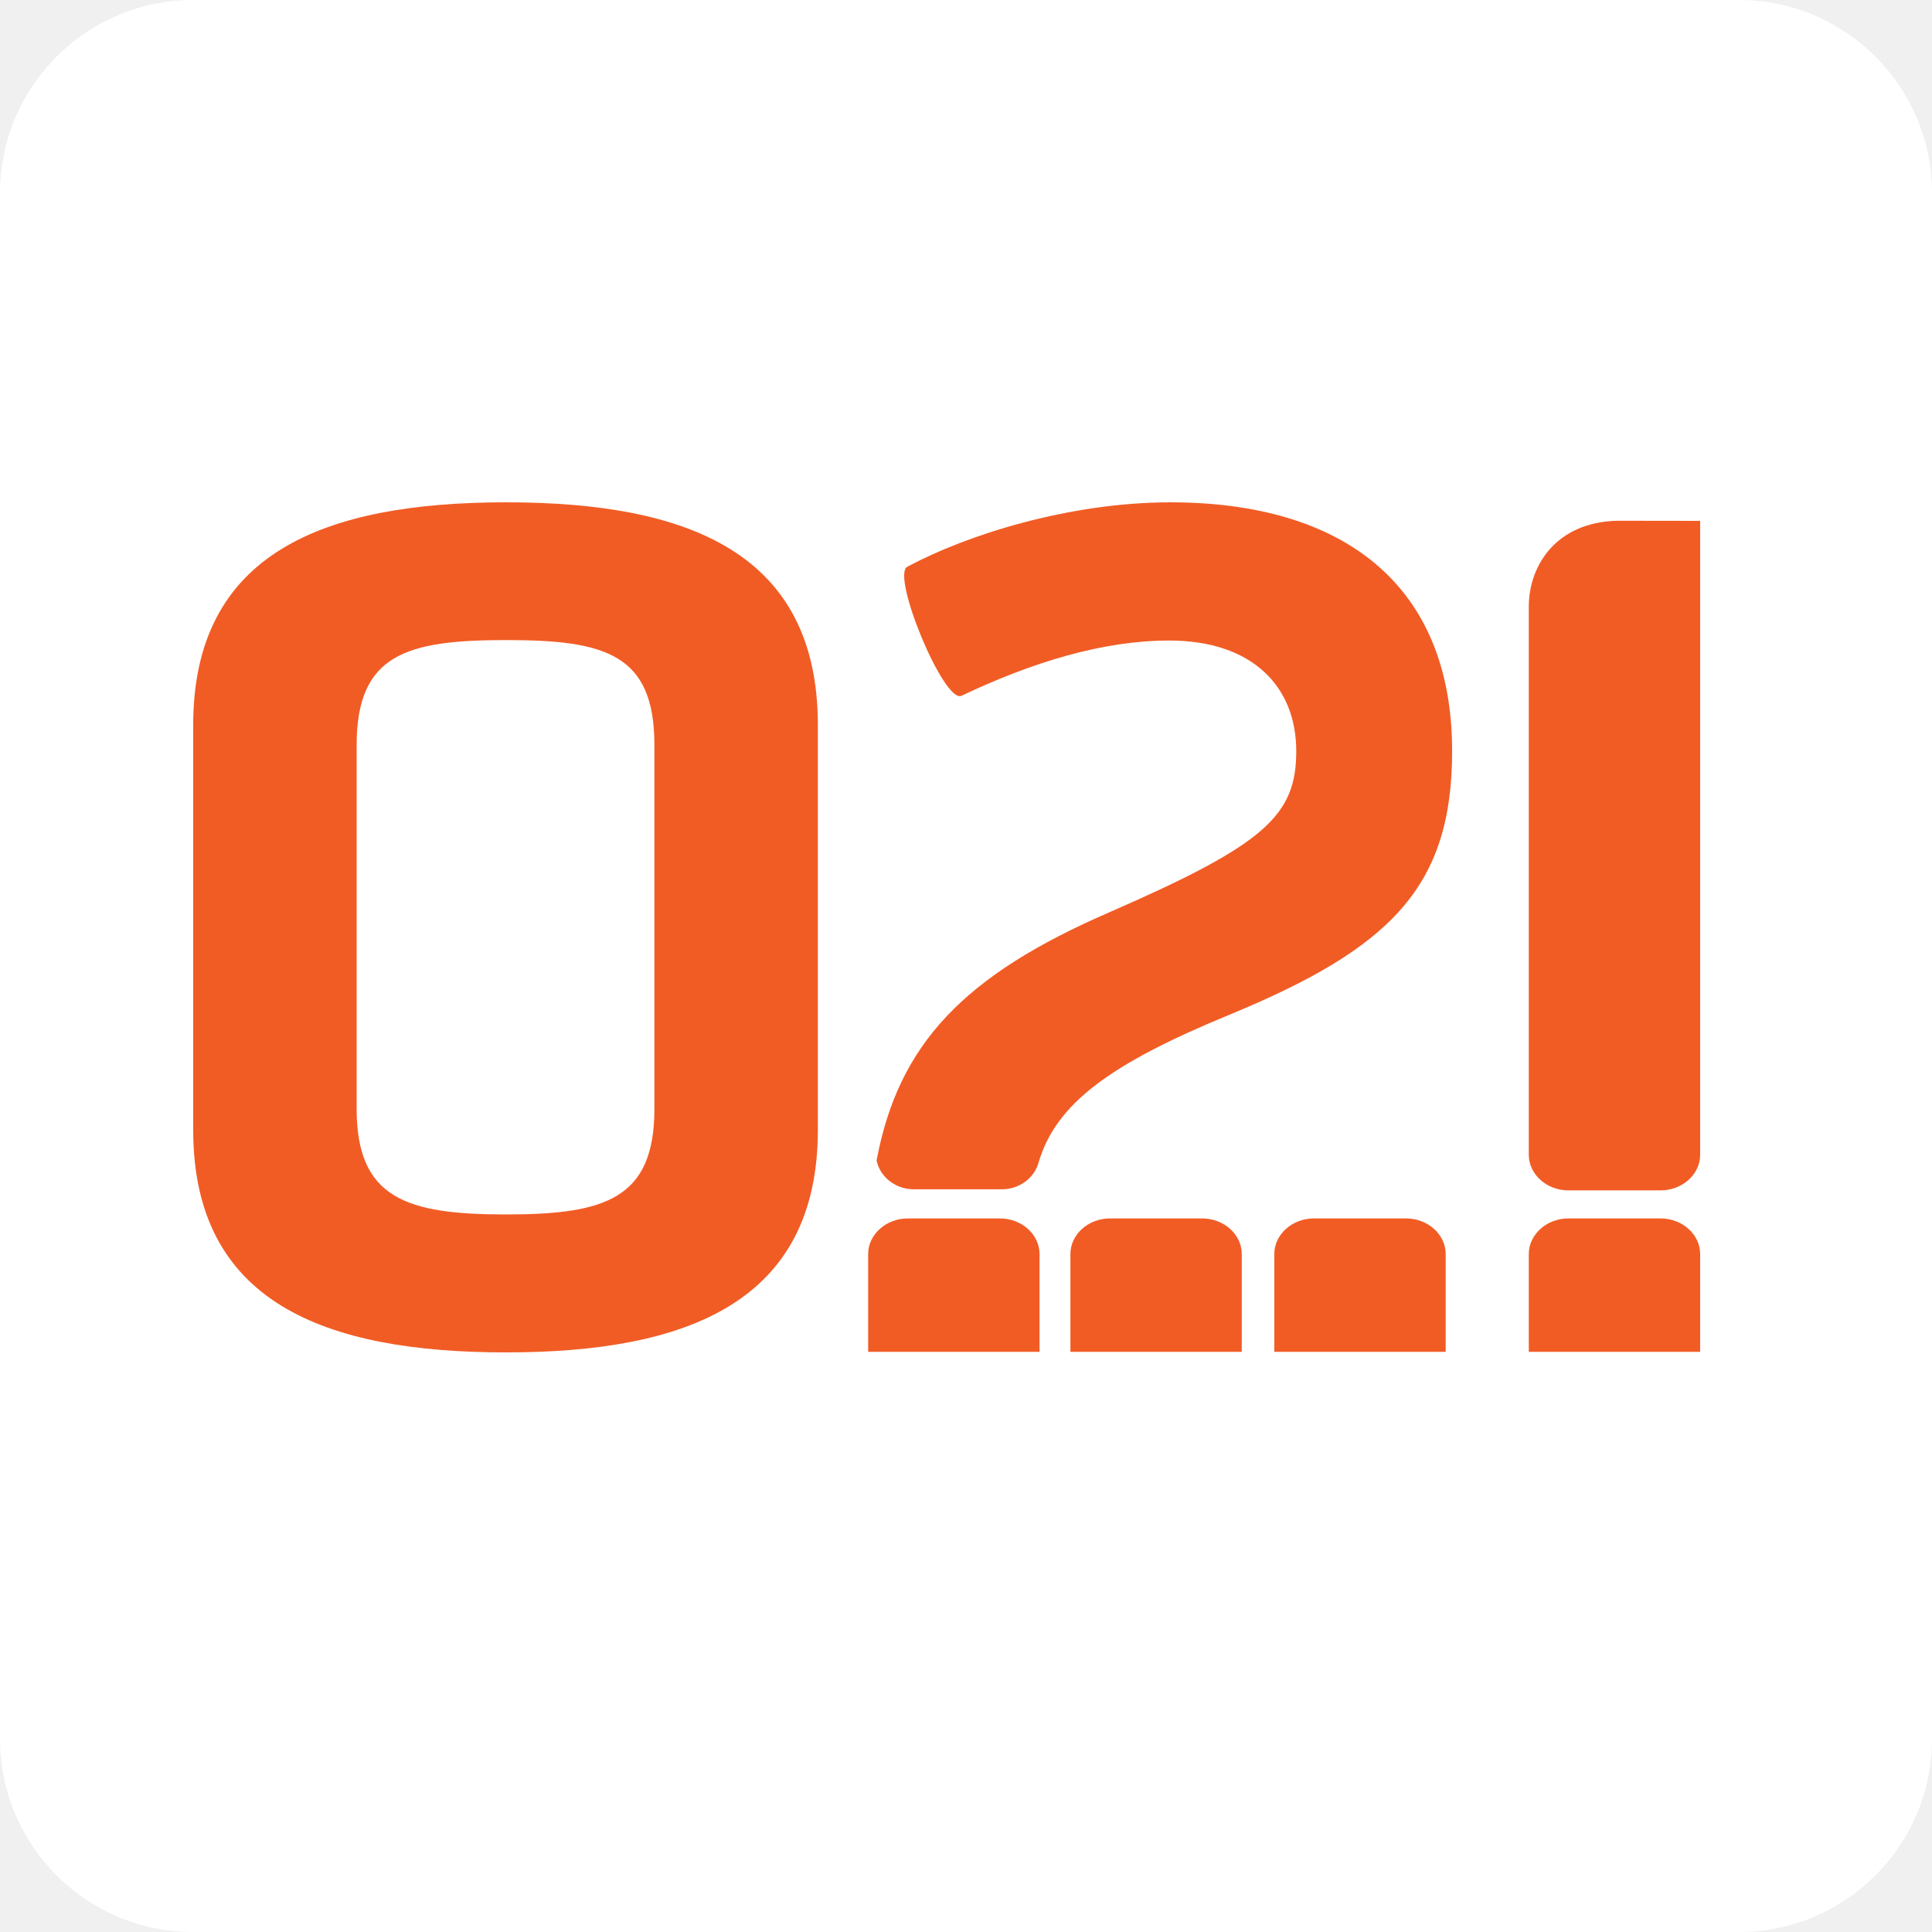
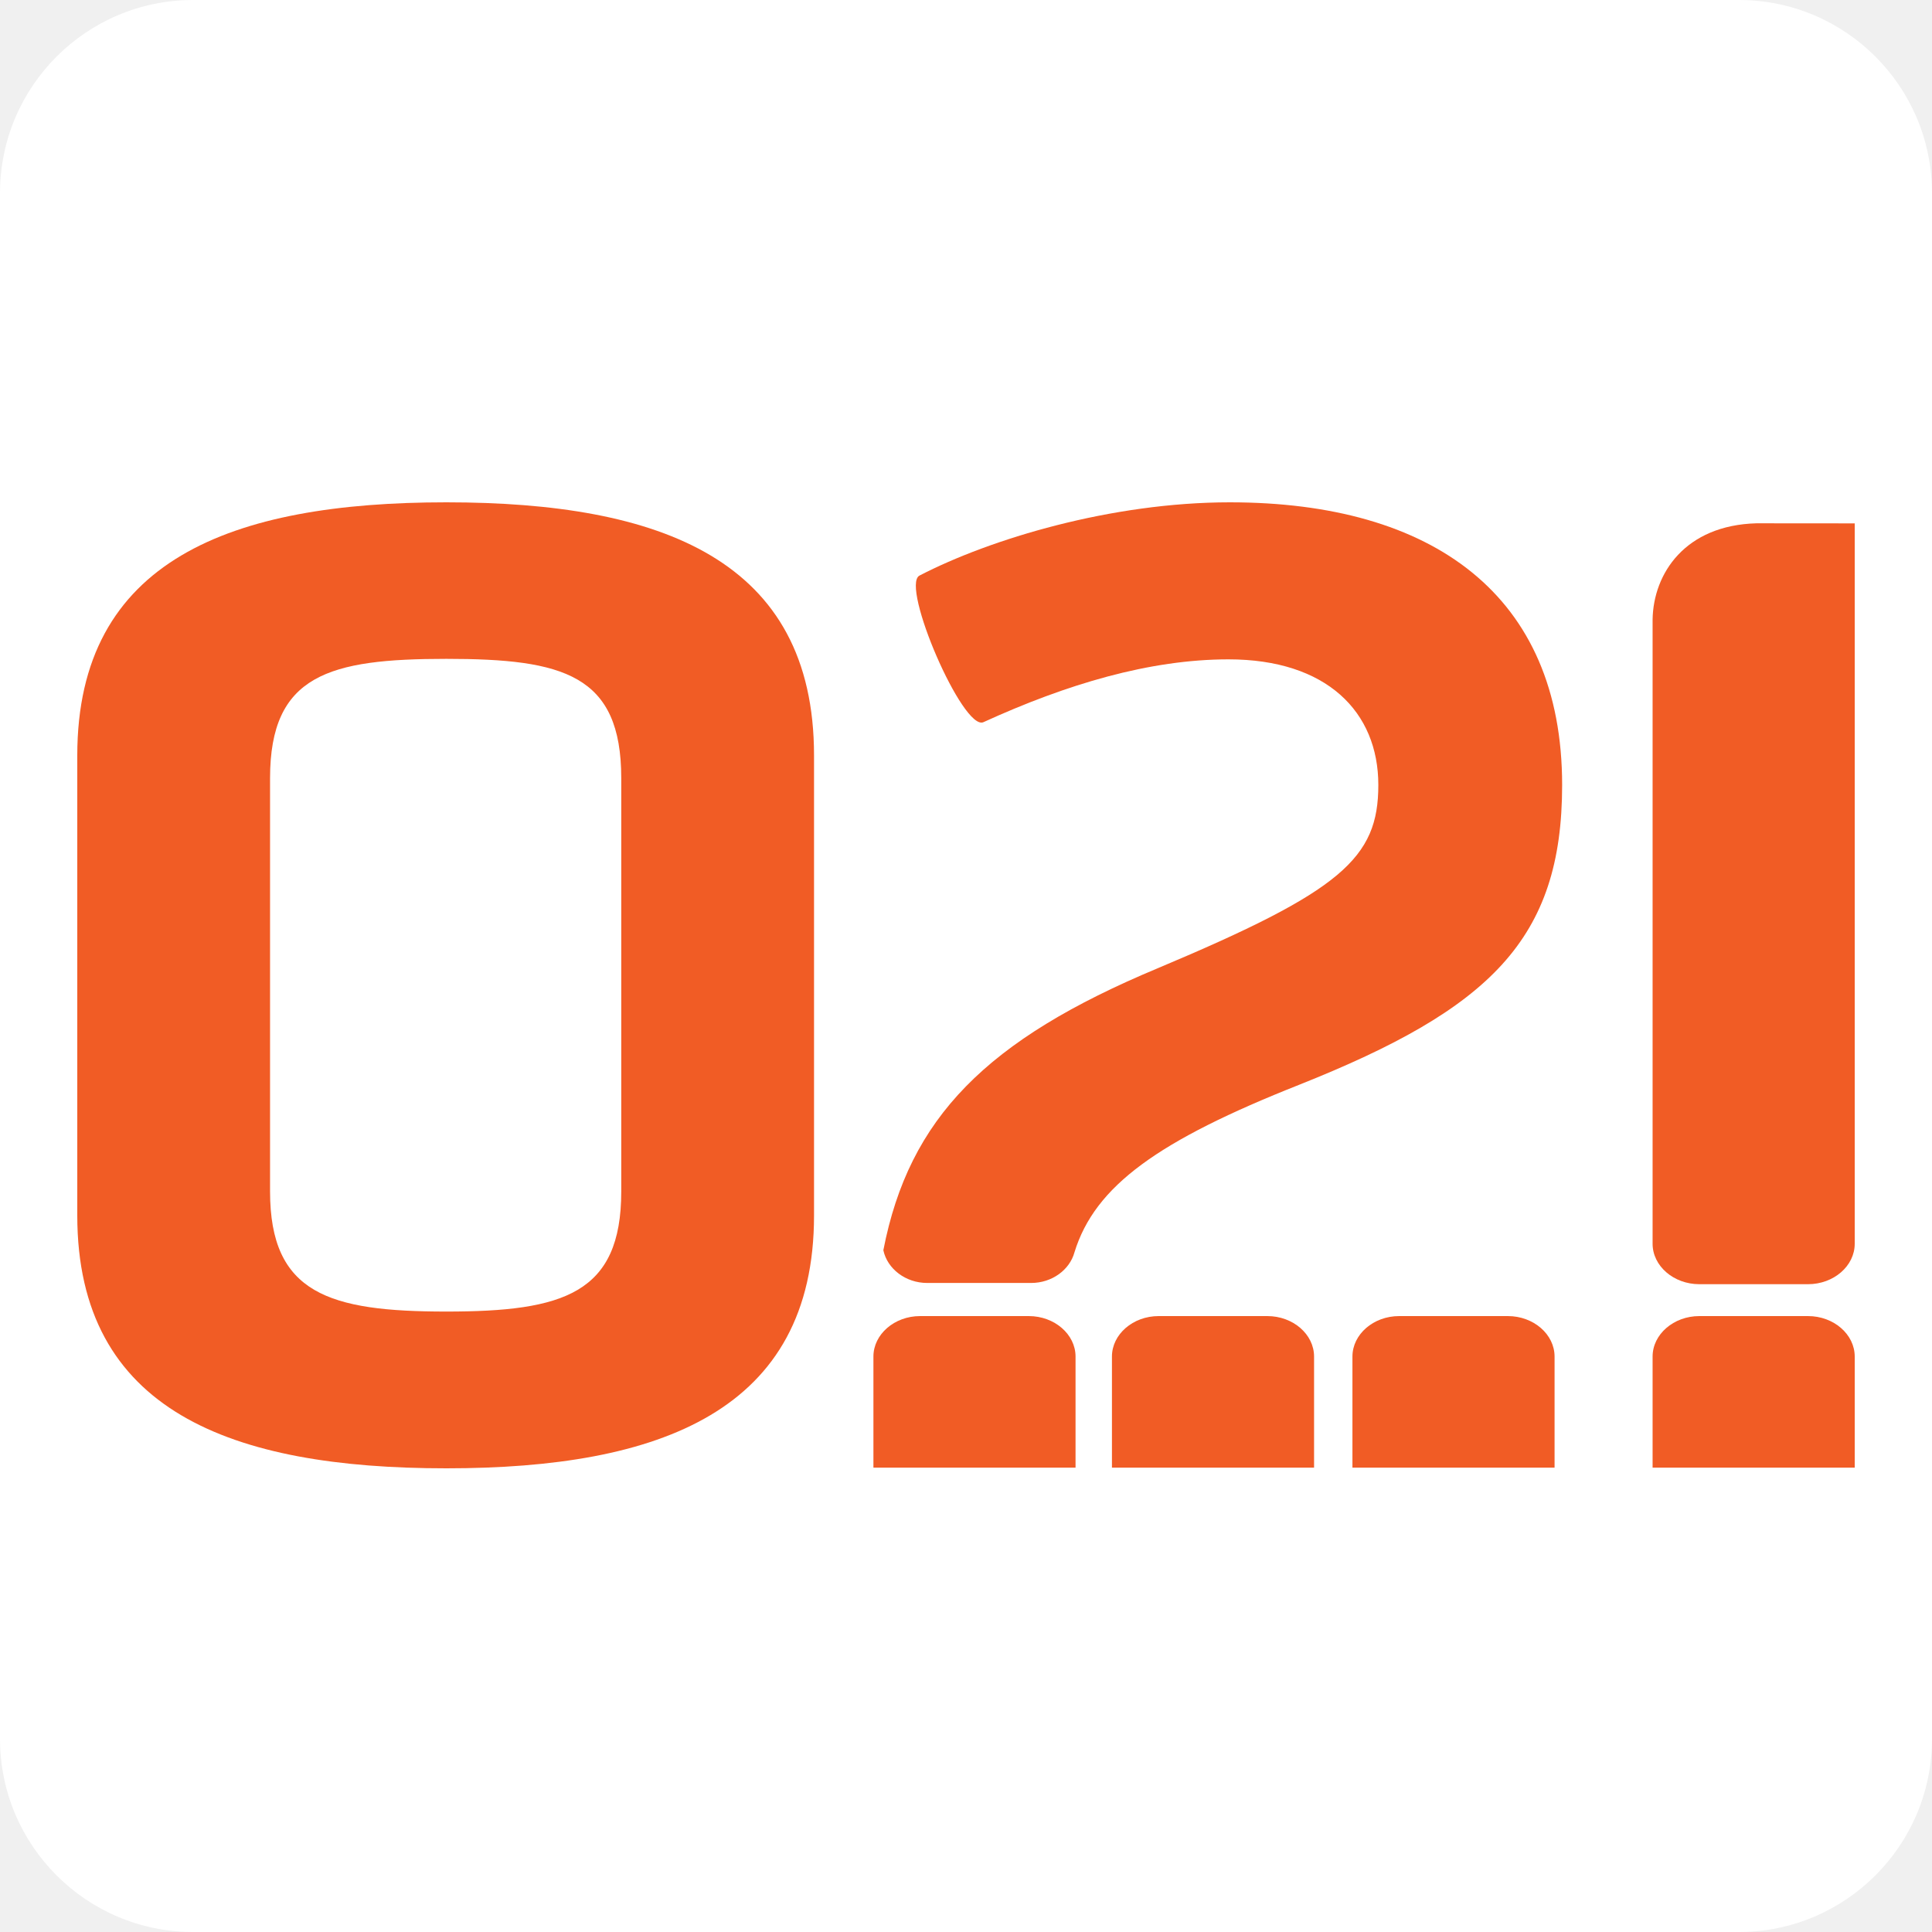
<svg xmlns="http://www.w3.org/2000/svg" width="50" height="50" viewBox="0 0 50 50" fill="none">
  <rect width="50" height="50" rx="5" fill="white" />
  <g clip-path="url(#clip0_2236_90)">
-     <path d="M40.59 30.807H42.975C43.539 30.807 44 30.392 44 29.886V13.48C43.282 13.479 42.563 13.478 41.845 13.477C40.278 13.521 39.581 14.62 39.565 15.67C39.565 20.833 39.565 24.723 39.565 29.886C39.565 30.392 40.027 30.807 40.59 30.807Z" fill-rule="evenodd" clip-rule="evenodd" fill="#F15C25" />
-     <path d="M26.88 30.081C27.33 28.562 28.726 27.533 31.814 26.263C35.997 24.535 37.581 22.955 37.581 19.438C37.581 15.116 34.743 13 30.29 13C27.691 13 25.031 13.834 23.478 14.669C23.06 14.908 24.434 18.216 24.882 18.007C26.705 17.143 28.528 16.577 30.26 16.577C32.411 16.577 33.547 17.769 33.547 19.438C33.547 21.107 32.741 21.852 28.707 23.611C24.948 25.241 23.25 27.017 22.686 30.033C22.773 30.456 23.173 30.779 23.649 30.779H25.929C26.387 30.779 26.774 30.48 26.88 30.081Z" fill="#F15C25" />
-     <path d="M16.936 19.282V28.695C16.936 31.024 15.667 31.43 13.098 31.43C10.529 31.43 9.23 31.024 9.23 28.695V19.282C9.23 16.925 10.529 16.565 13.098 16.565C15.667 16.565 16.936 16.925 16.936 19.282ZM13.098 35C17.782 35 21.166 33.698 21.166 29.241V18.765C21.166 14.308 17.812 13 13.098 13C8.384 13 5 14.309 5 18.765V29.241C5 33.698 8.384 35 13.098 35Z" fill="#F15C25" />
-     <path d="M23.493 31.533H25.878C26.441 31.533 26.903 31.948 26.903 32.455V34.985H22.468V32.455C22.468 31.948 22.93 31.533 23.493 31.533Z" fill-rule="evenodd" clip-rule="evenodd" fill="#F15C25" />
-     <path d="M34.004 31.533H36.389C36.952 31.533 37.414 31.948 37.414 32.455V34.985H32.979V32.455C32.979 31.948 33.441 31.533 34.004 31.533Z" fill-rule="evenodd" clip-rule="evenodd" fill="#F15C25" />
-     <path d="M28.727 31.533H31.111C31.676 31.533 32.137 31.948 32.137 32.455V34.985H27.702V32.455C27.702 31.948 28.163 31.533 28.727 31.533Z" fill-rule="evenodd" clip-rule="evenodd" fill="#F15C25" />
-     <path d="M40.59 31.533H42.975C43.538 31.533 44 31.948 44 32.455V34.985H39.565V32.455C39.565 31.948 40.027 31.533 40.59 31.533Z" fill-rule="evenodd" clip-rule="evenodd" fill="#F15C25" />
+     <path d="M43.979 33.235H46.791C47.456 33.235 48 32.764 48 32.188V13.545C47.153 13.544 46.305 13.543 45.458 13.543C43.61 13.593 42.788 14.841 42.769 16.035C42.769 21.901 42.769 26.322 42.769 32.188C42.769 32.764 43.314 33.235 43.979 33.235Z" fill-rule="evenodd" clip-rule="evenodd" fill="#F15C25" />
+     <path d="M27.807 32.41C28.338 30.684 29.984 29.515 33.627 28.072C38.561 26.108 40.428 24.312 40.428 20.316C40.428 15.405 37.081 13 31.829 13C28.763 13 25.626 13.948 23.794 14.897C23.301 15.168 24.922 18.927 25.451 18.69C27.601 17.708 29.75 17.064 31.794 17.064C34.331 17.064 35.671 18.419 35.671 20.316C35.671 22.212 34.719 23.059 29.962 25.058C25.528 26.91 23.526 28.929 22.861 32.356C22.963 32.836 23.435 33.203 23.996 33.203H26.686C27.226 33.203 27.683 32.864 27.807 32.41Z" fill="#F15C25" />
+     <path d="M16.078 20.139V30.835C16.078 33.481 14.581 33.943 11.551 33.943C8.522 33.943 6.989 33.481 6.989 30.835V20.139C6.989 17.46 8.522 17.051 11.551 17.051C14.581 17.051 16.078 17.46 16.078 20.139ZM11.551 38C17.076 38 21.067 36.52 21.067 31.456V19.551C21.067 14.487 17.111 13 11.551 13C5.992 13 2 14.487 2 19.551V31.456C2 36.52 5.992 38 11.551 38Z" fill="#F15C25" />
+     <path d="M23.813 34.06H26.625C27.29 34.06 27.835 34.532 27.835 35.108V37.983H22.604V35.108C22.604 34.532 23.148 34.06 23.813 34.06Z" fill-rule="evenodd" clip-rule="evenodd" fill="#F15C25" />
+     <path d="M36.21 34.06H39.023C39.688 34.06 40.232 34.532 40.232 35.108V37.983H35.001V35.108C35.001 34.532 35.545 34.06 36.21 34.06Z" fill-rule="evenodd" clip-rule="evenodd" fill="#F15C25" />
+     <path d="M29.986 34.06H32.798C33.464 34.06 34.008 34.532 34.008 35.108V37.983H28.777V35.108C28.777 34.532 29.321 34.06 29.986 34.06Z" fill-rule="evenodd" clip-rule="evenodd" fill="#F15C25" />
+     <path d="M43.979 34.06H46.791C47.456 34.06 48 34.532 48 35.108V37.983H42.769V35.108C42.769 34.532 43.314 34.06 43.979 34.06Z" fill-rule="evenodd" clip-rule="evenodd" fill="#F15C25" />
  </g>
  <defs>
    <clipPath id="clip0_2236_90">
-       <rect width="39" height="22" fill="white" transform="translate(5 13)" />
+       <rect width="46" height="25" fill="white" transform="translate(2 13)" />
    </clipPath>
  </defs>
</svg>
